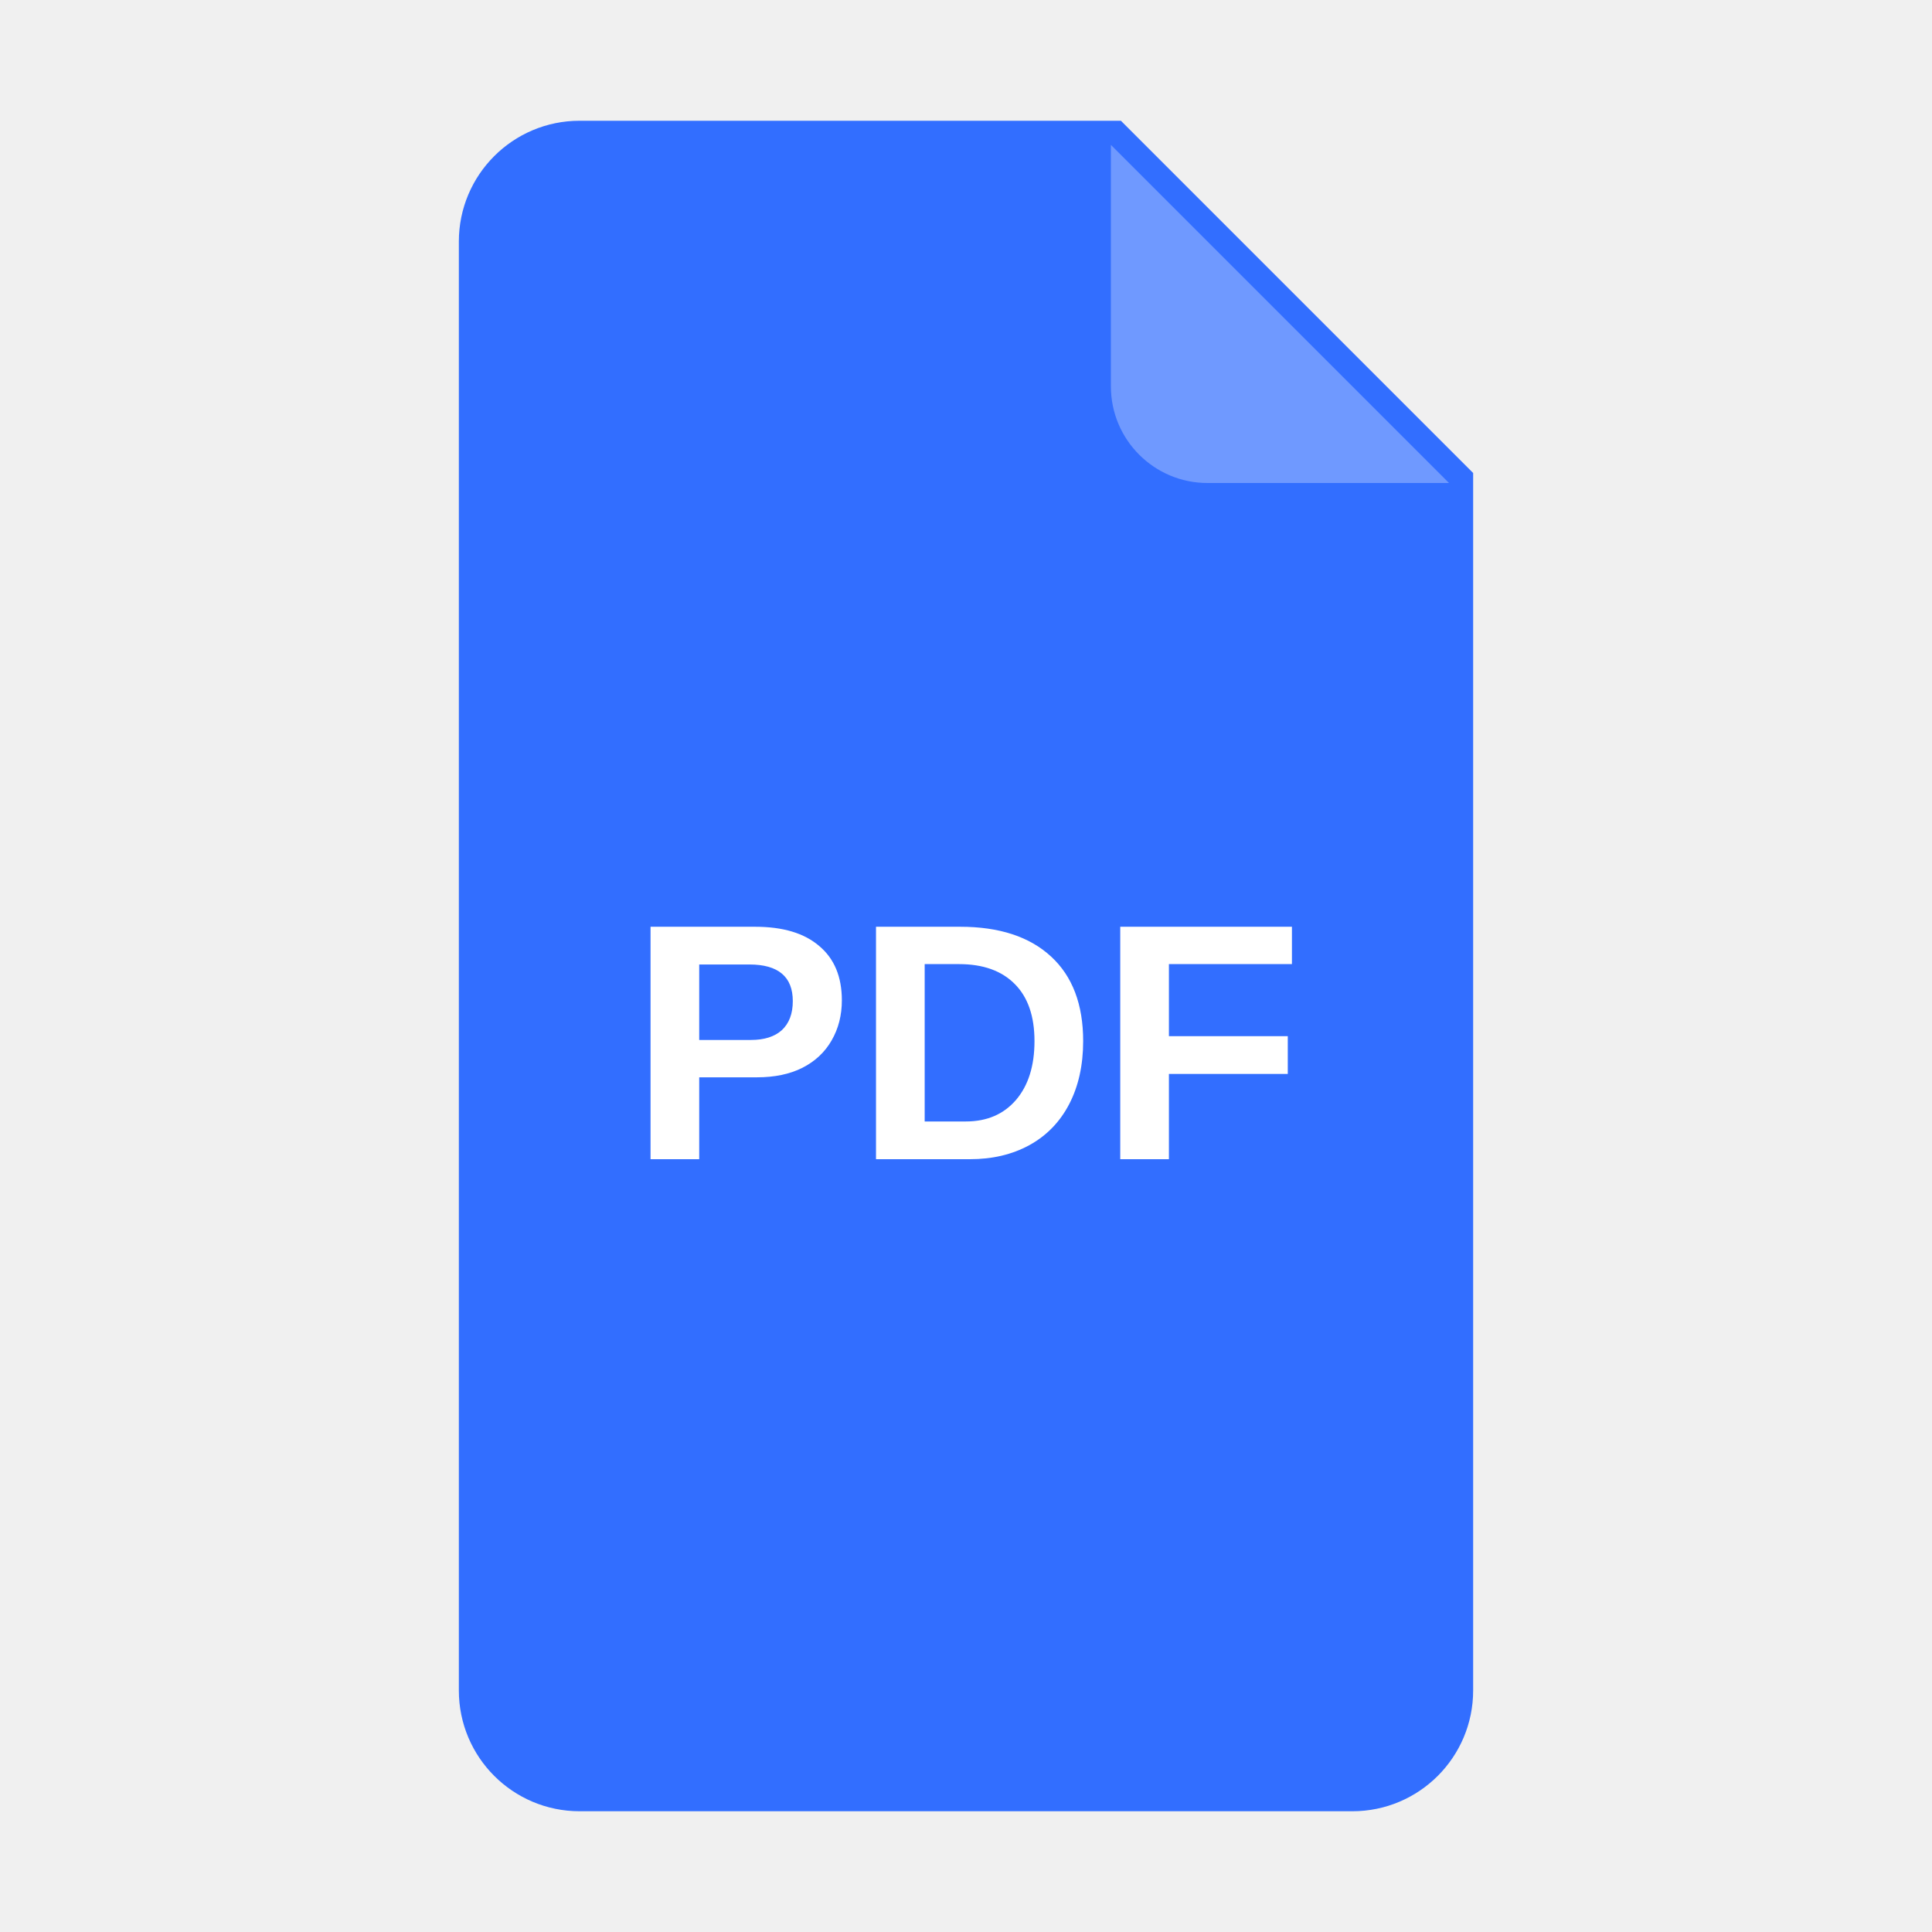
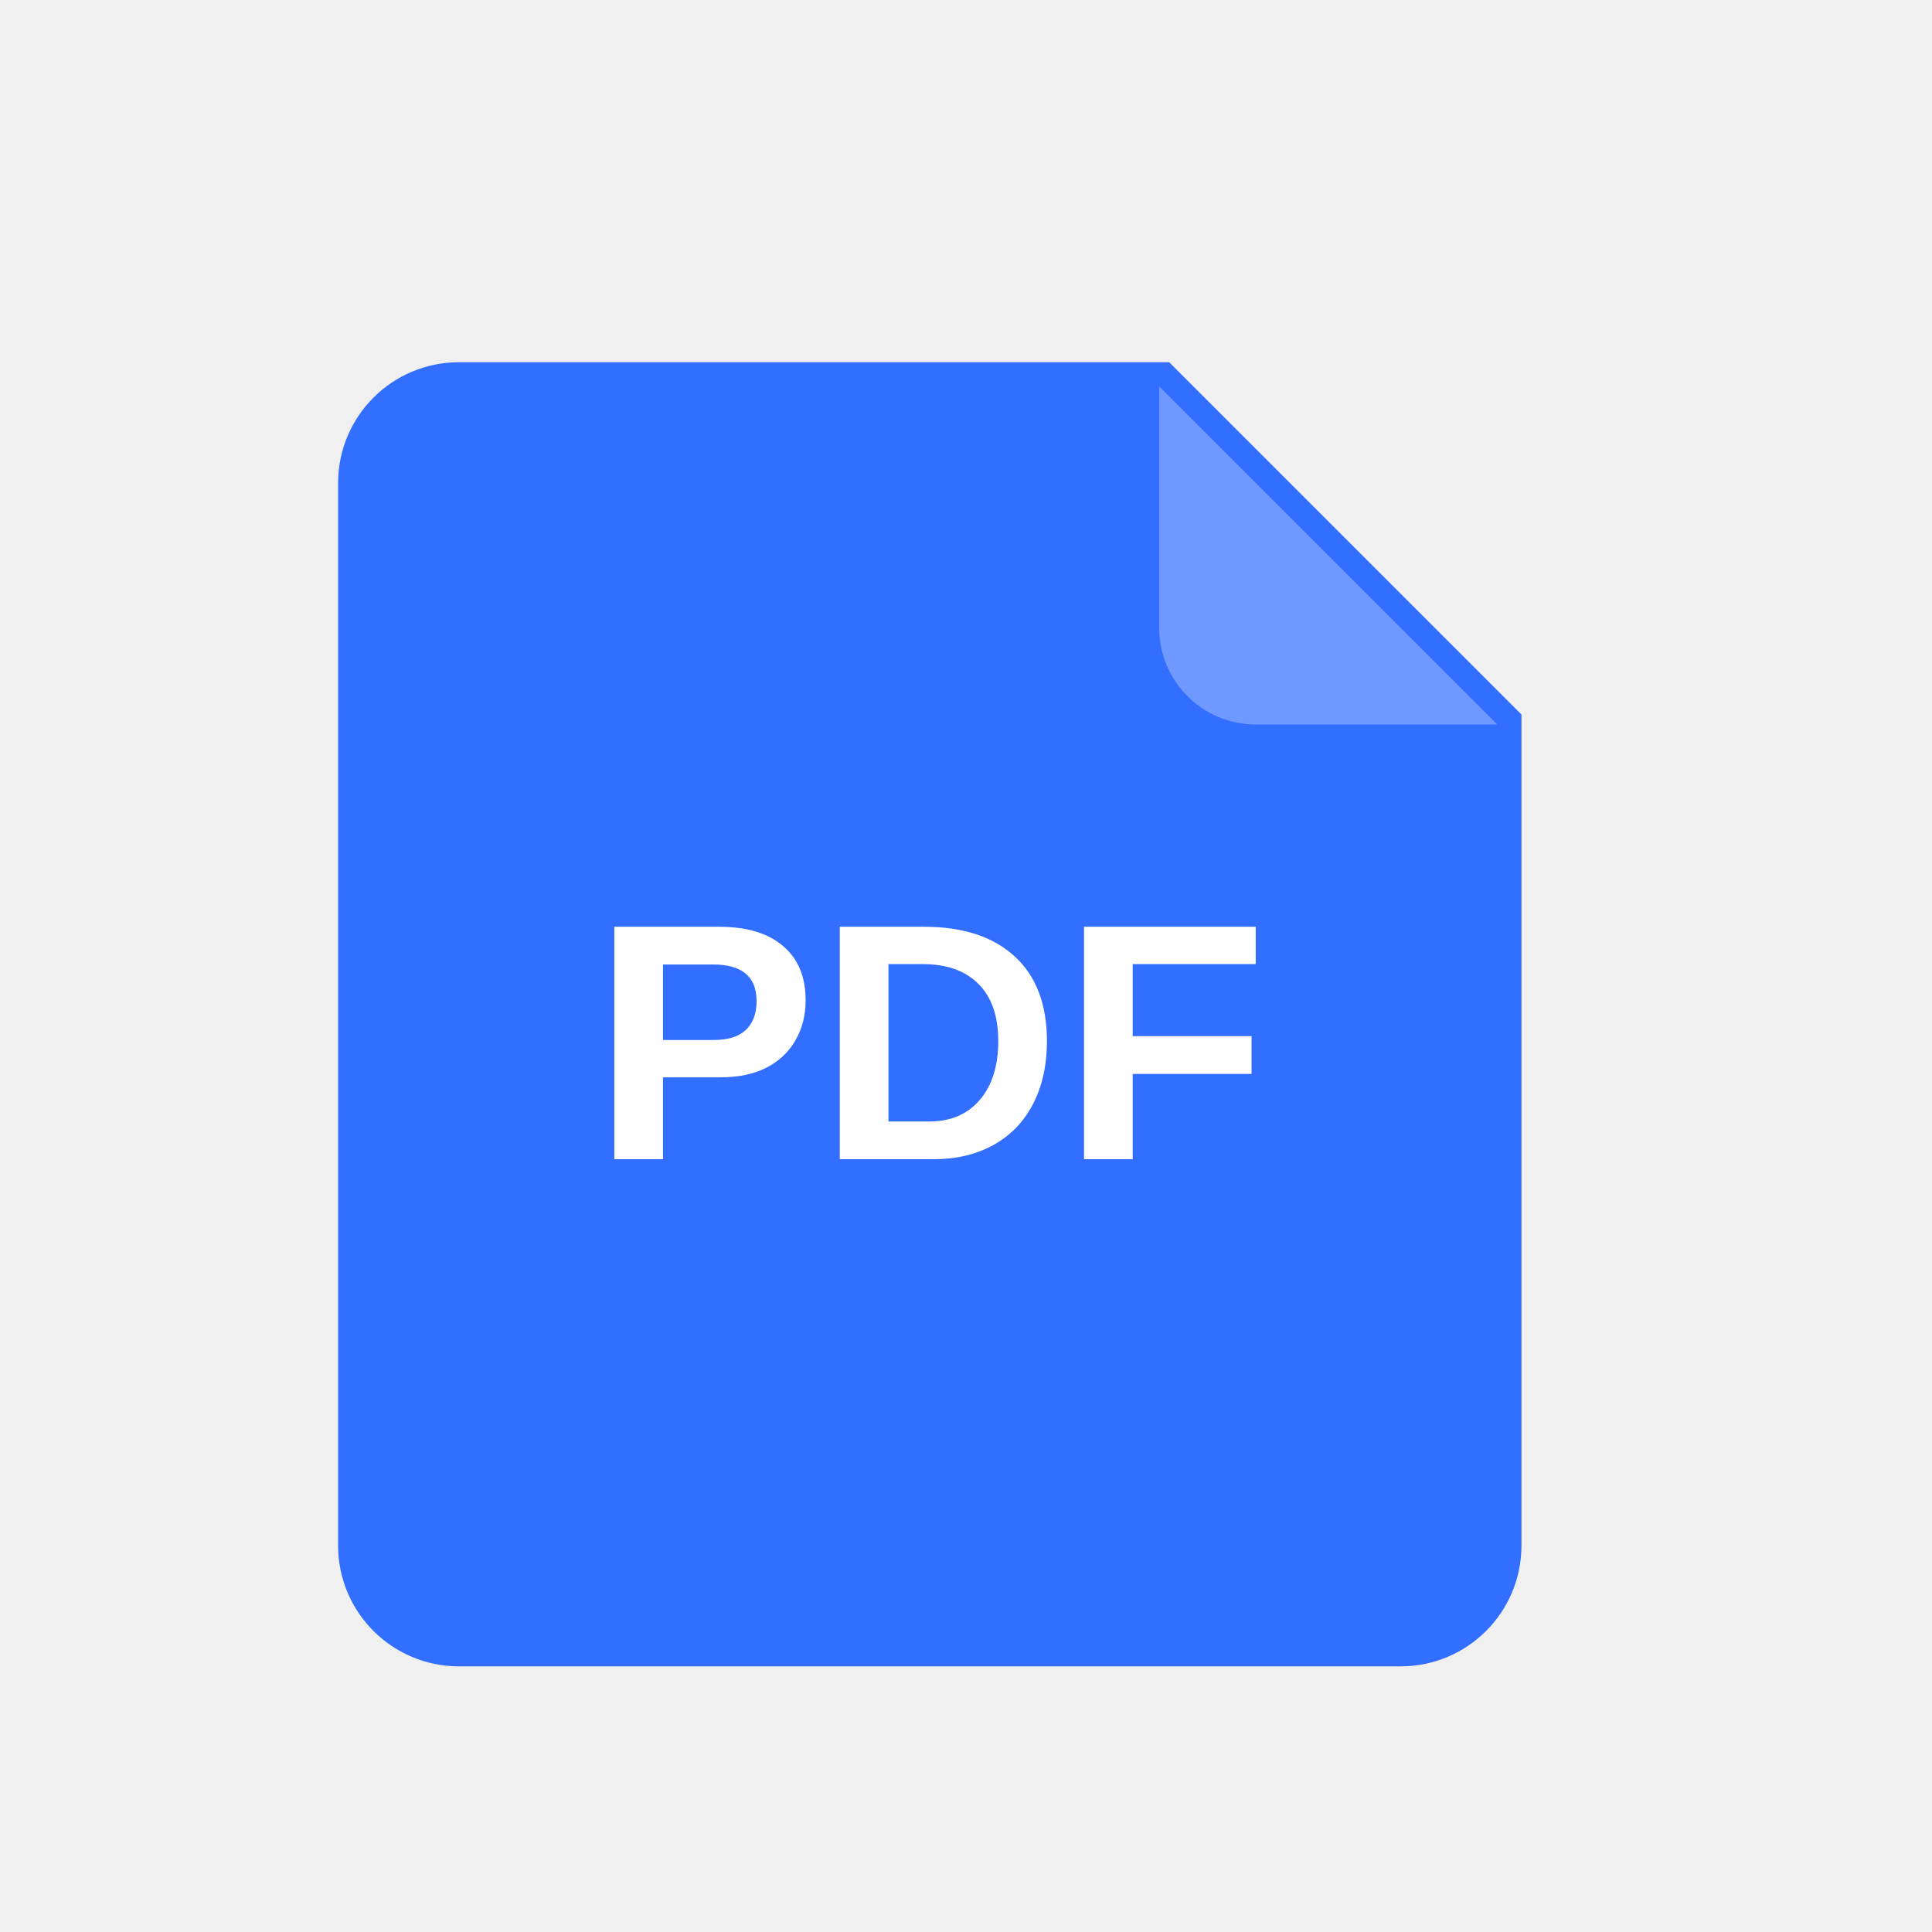
<svg xmlns="http://www.w3.org/2000/svg" width="80" height="80" viewBox="0 0 80 80" fill="none">
-   <path d="M20 10C20 7.791 21.791 6 24 6H46L60 20V70C60 72.209 58.209 74 56 74H24C21.791 74 20 72.209 20 70V10Z" fill="#326eff" stroke="#326eff" stroke-width="2" />
-   <path d="M46 6V16C46 18.209 47.791 20 50 20H60L46 6Z" fill="#ffffff" fill-opacity="0.3" />
-   <text x="40" y="48" font-family="Arial, sans-serif" font-size="14" font-weight="bold" fill="white" text-anchor="middle">PDF</text>
+   <path d="M15 20C15 17.791 16.791 16 19 16H48L62 30V64C62 66.209 60.209 68 58 68H19C16.791 68 15 66.209 15 64V20Z" fill="#326eff" stroke="#326eff" stroke-width="2" />
+   <path d="M48 16V26C48 28.209 49.791 30 52 30H62L48 16Z" fill="#ffffff" fill-opacity="0.3" />
+   <text x="38.5" y="48" font-family="Arial, sans-serif" font-size="14" font-weight="bold" fill="white" text-anchor="middle">PDF</text>
</svg>
